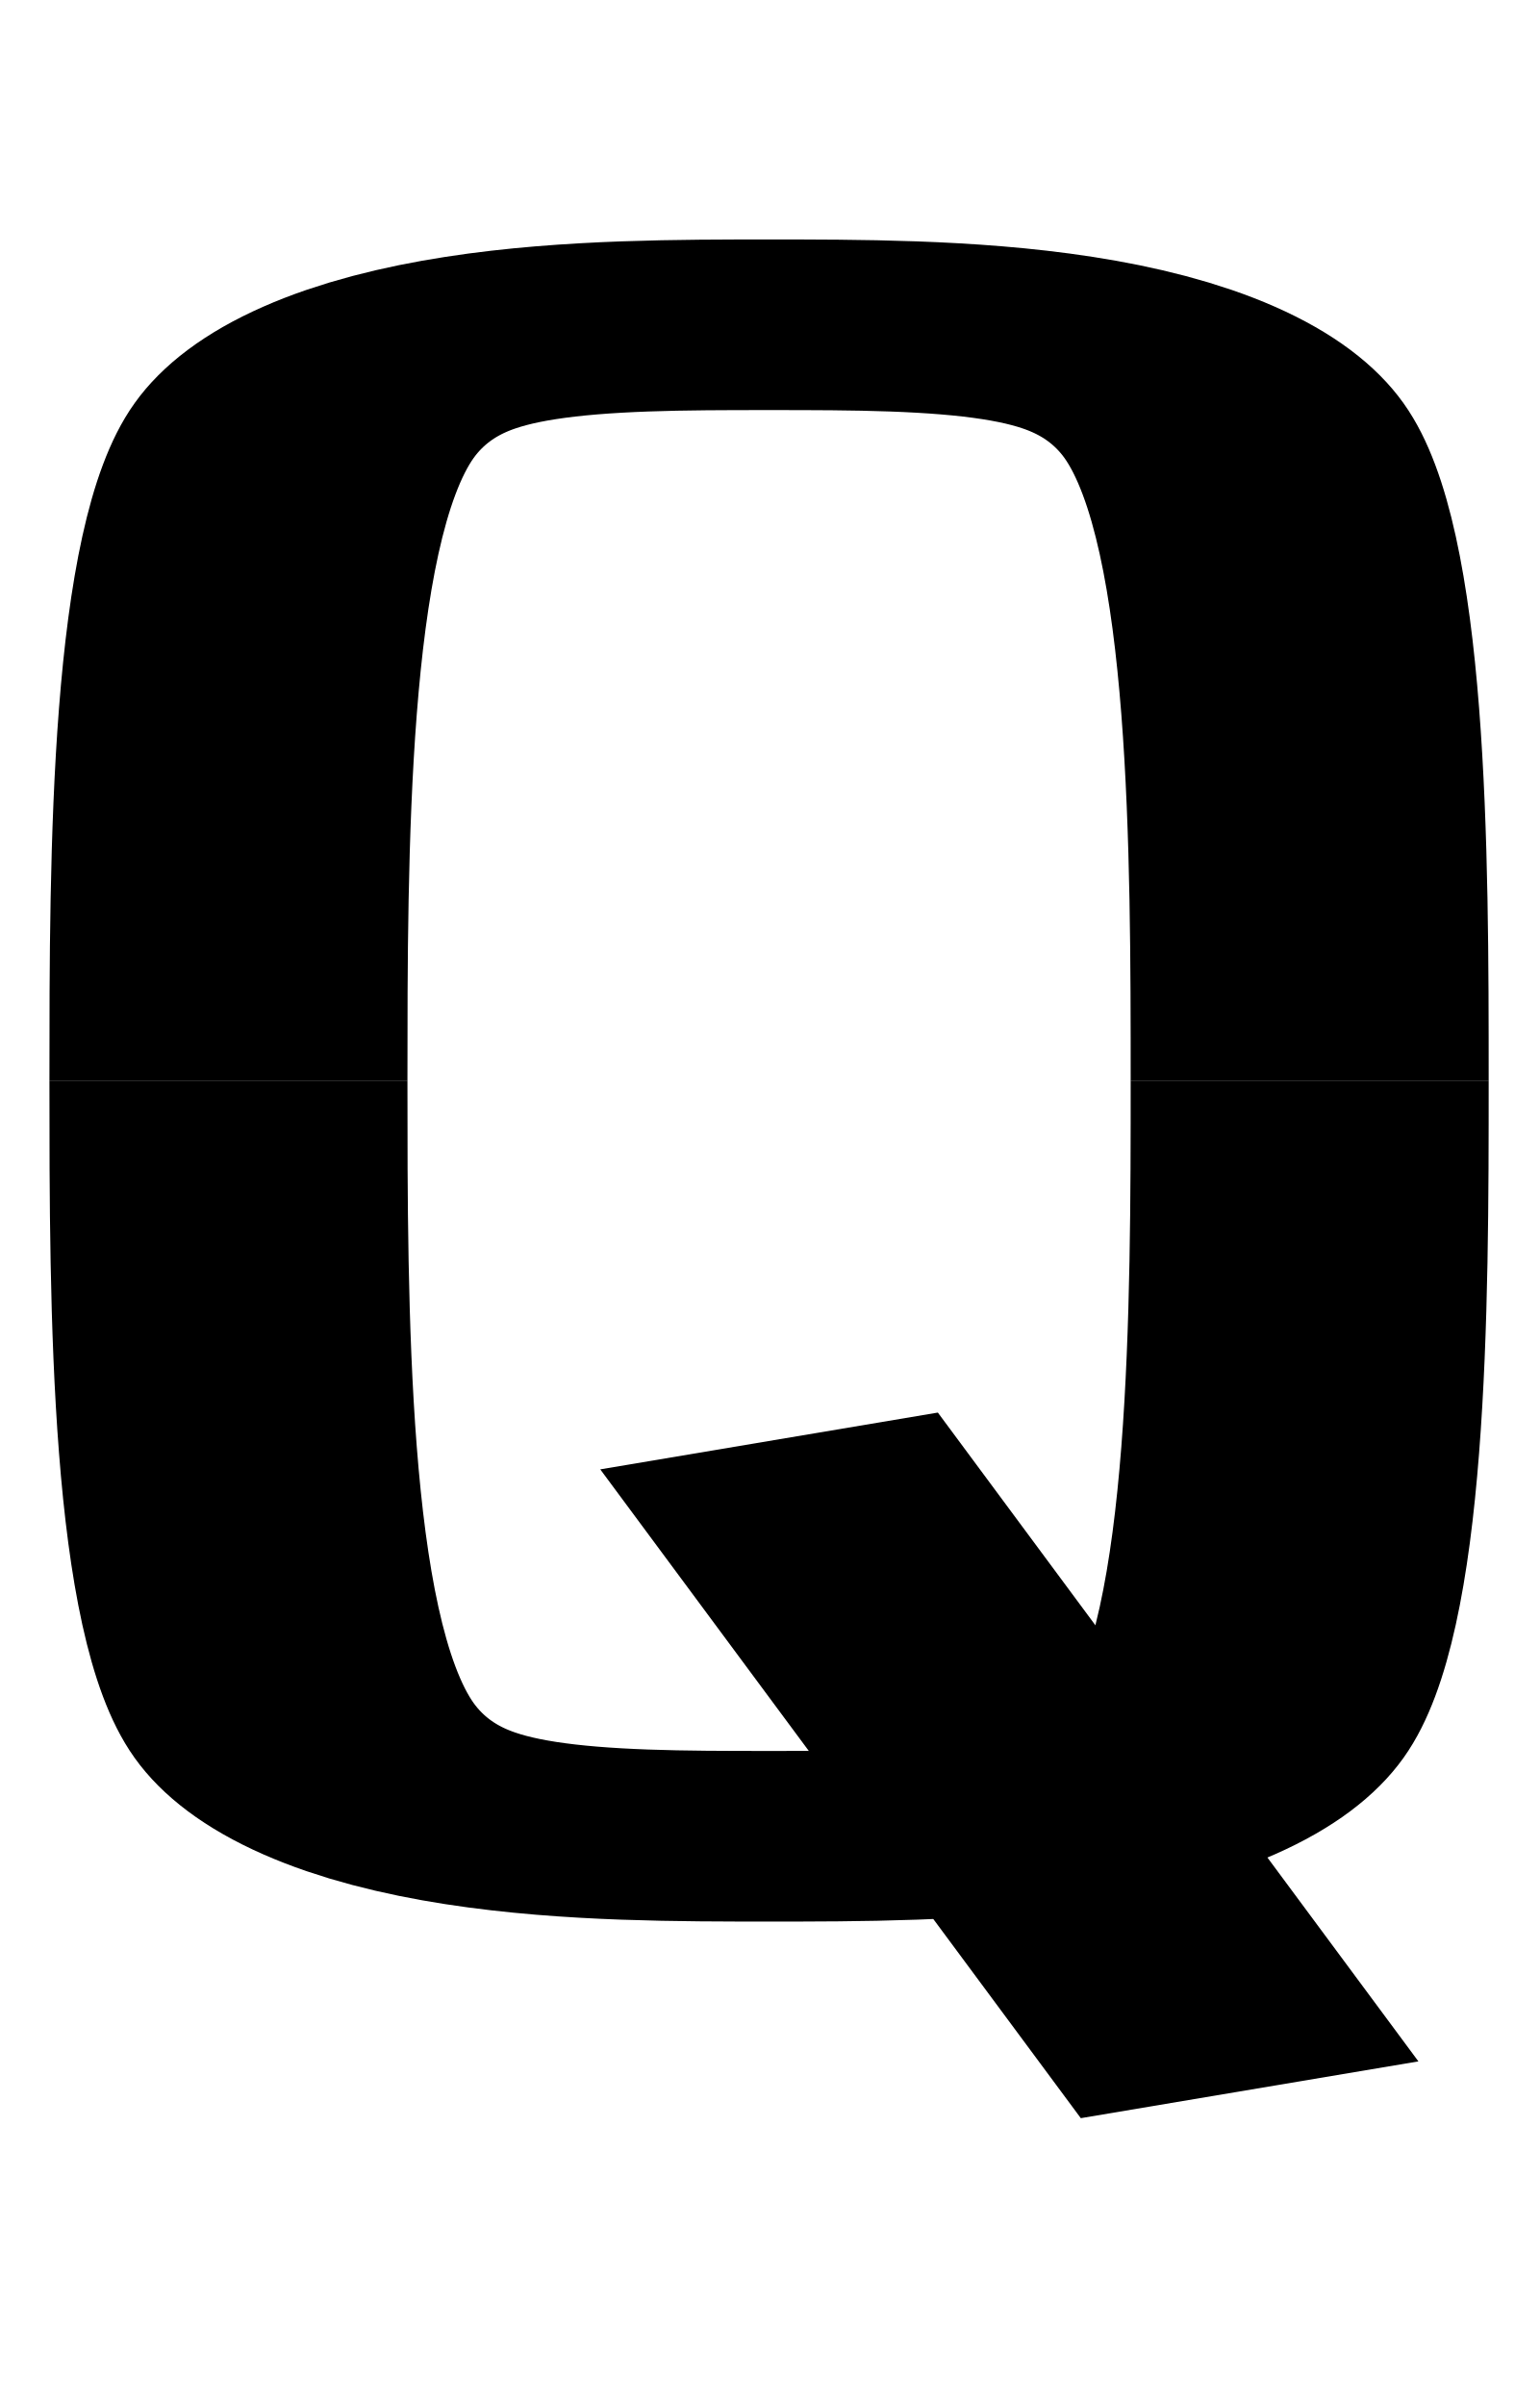
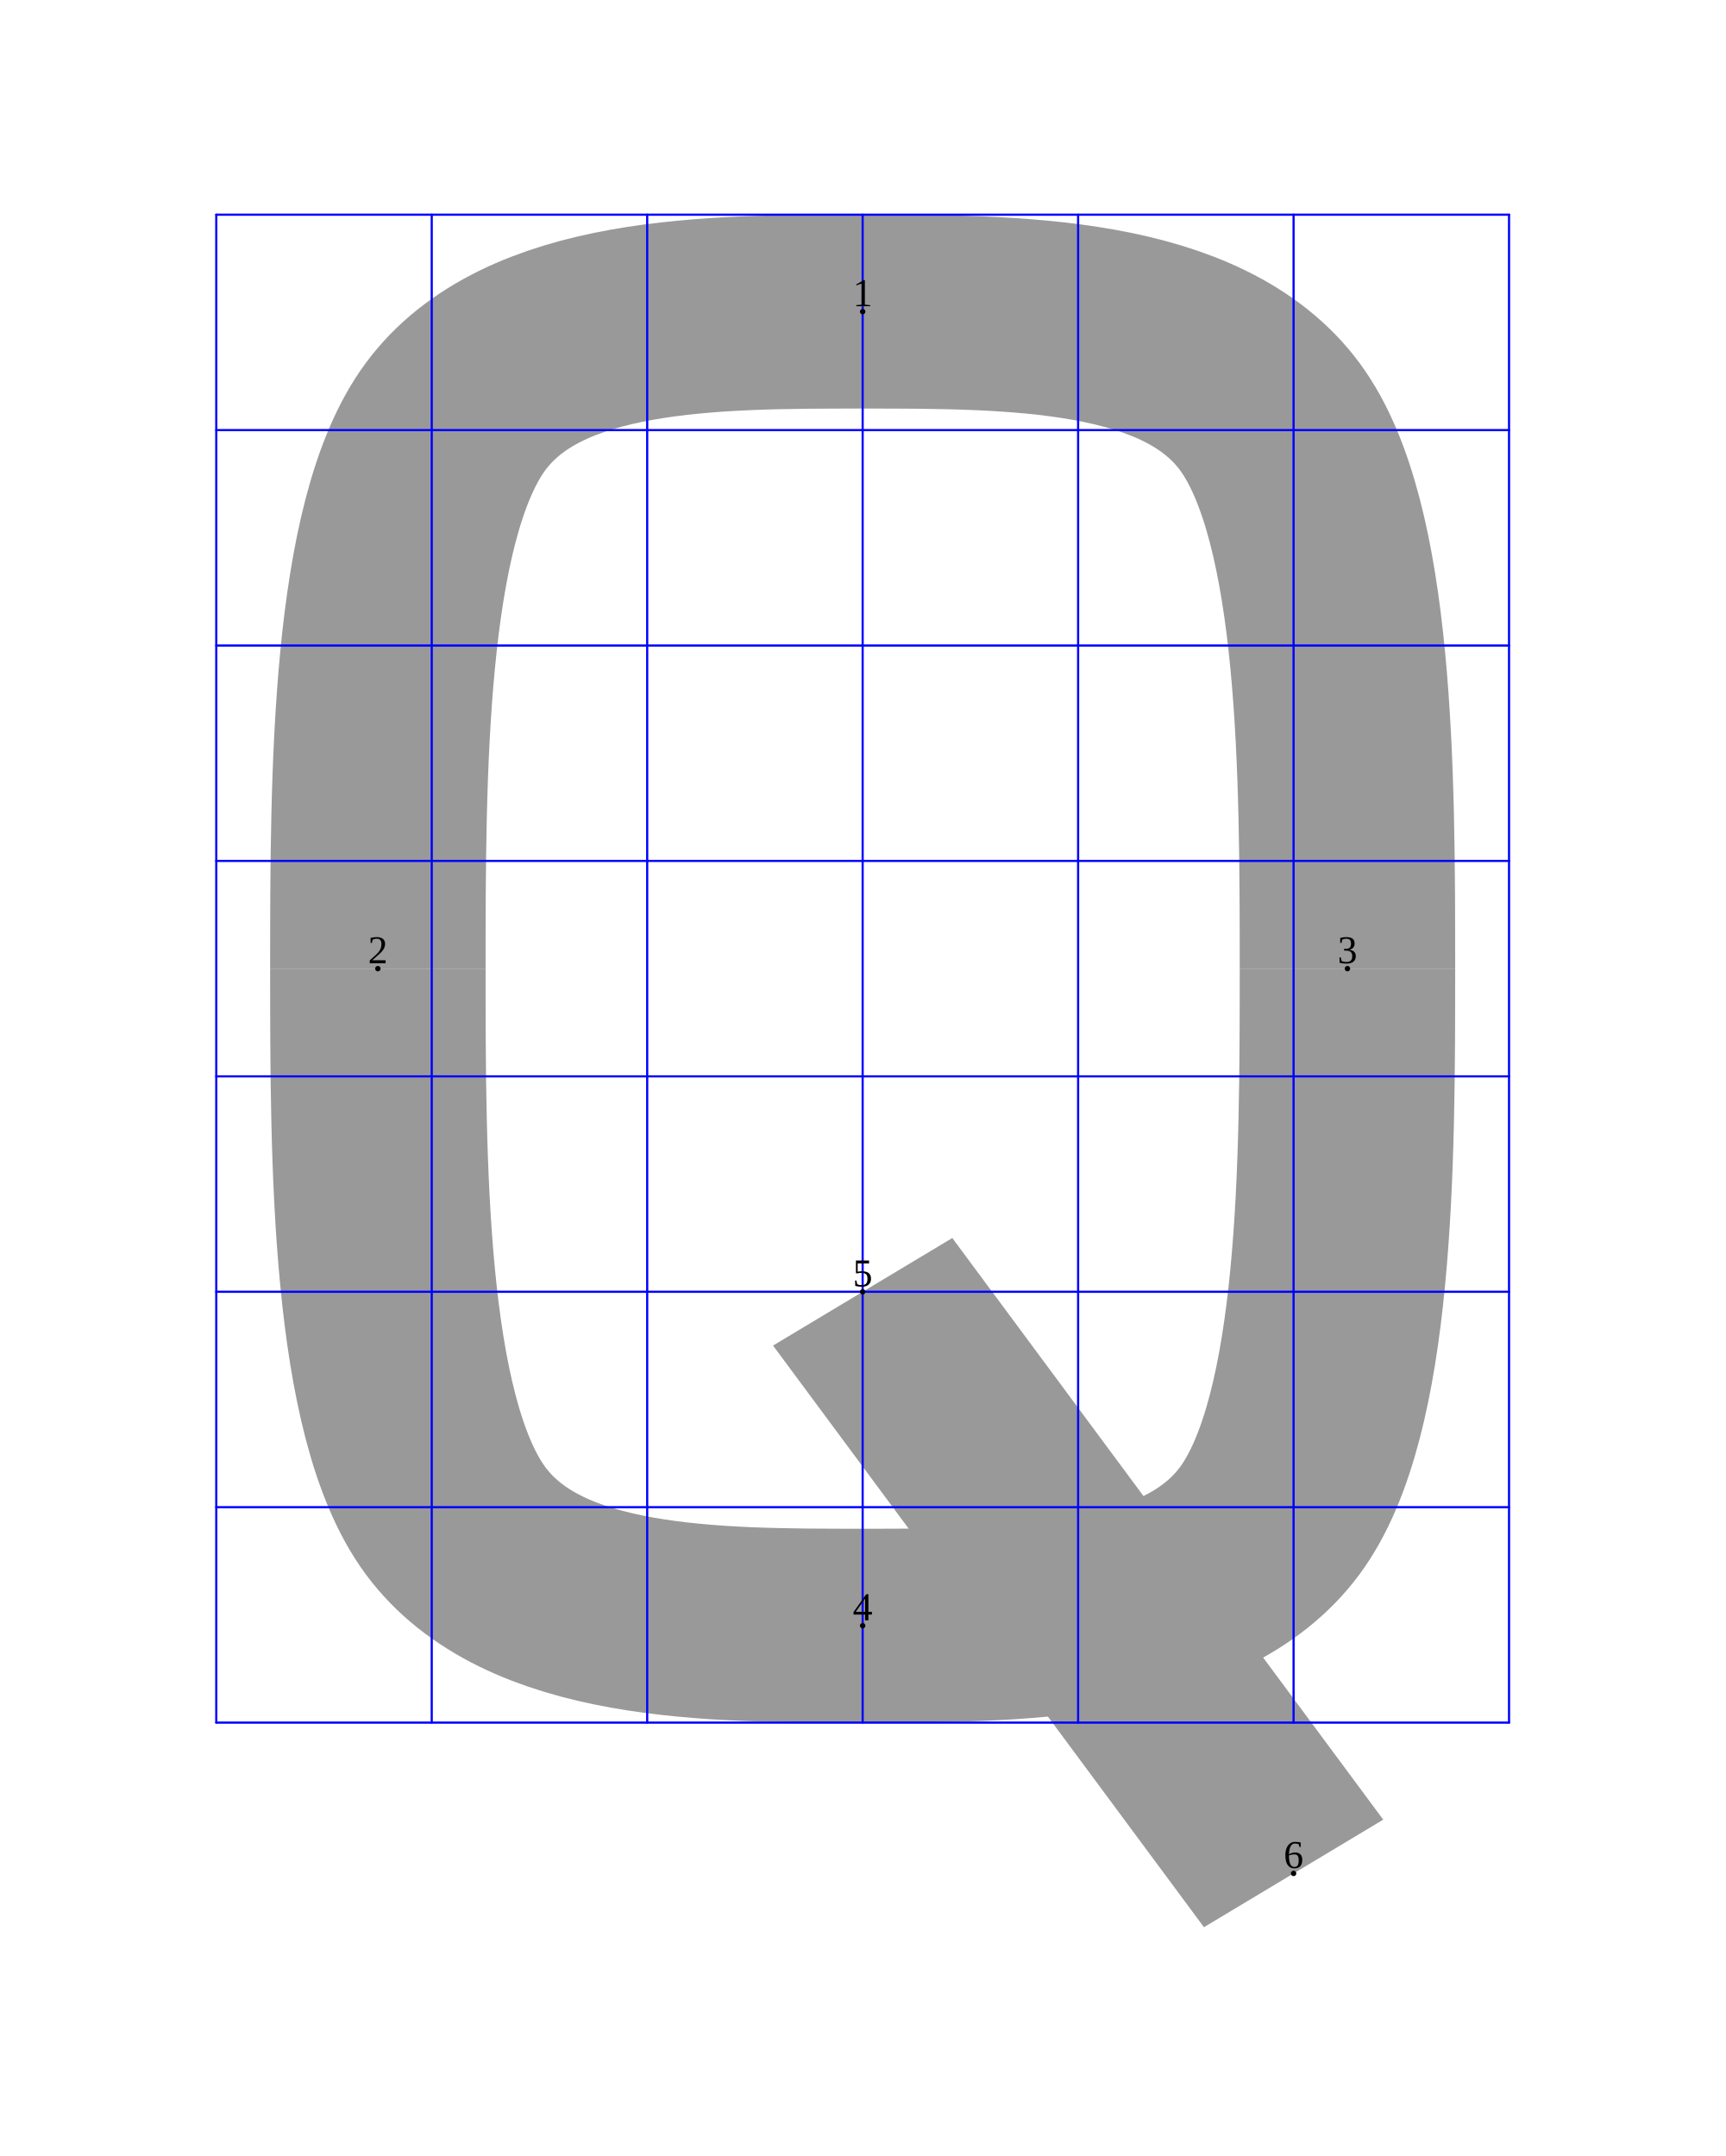
- <svg xmlns="http://www.w3.org/2000/svg" version="1.1" width="766.128" height="1196.514" viewBox="0 0 766.128 1196.514">
-   <g transform="matrix(1,-0,-0,0.476513,0,0)">
-     <path d="M113.664 1128.134C113.664 893.558,113.673 559.995,151.322 449.557C188.971 339.118,297.314 339.091,382.654 339.091C467.994 339.091,576.337 339.118,613.986 449.557C651.636 559.995,651.645 893.558,651.645 1128.134" style="stroke:rgb(0%,0%,0%); stroke-width: 178.132;stroke-miterlimit: 10;fill: none;" />
+ <svg xmlns="http://www.w3.org/2000/svg" version="1.1" width="957.411" height="1196.514" viewBox="0 0 957.411 1196.514">
+   <g transform="matrix(1,-0,-0,0.899994,0,0)">
+     <path d="M209.664 597.304C209.664 479.217,209.674 321.79,252.703 256.98C295.732 192.17,395.103 192.155,478.654 192.155C562.206 192.155,661.576 192.17,704.605 256.98C747.634 321.79,747.645 479.217,747.645 597.304" style="stroke:rgb(60.001%,60.001%,60.001%); stroke-width: 119.551;stroke-miterlimit: 10;fill: none;" />
  </g>
-   <g transform="matrix(1,-0,-0,0.476513,0,0)">
-     <path d="M113.664 1128.134C113.664 1362.71,113.673 1696.272,151.322 1806.71C188.971 1917.149,297.314 1917.176,382.654 1917.176C467.994 1917.176,576.337 1917.149,613.986 1806.71C651.636 1696.272,651.645 1362.71,651.645 1128.134" style="stroke:rgb(0%,0%,0%); stroke-width: 178.132;stroke-miterlimit: 10;fill: none;" />
+   <g transform="matrix(1,-0,-0,0.899994,0,0)">
+     <path d="M209.664 597.304C209.664 715.391,209.674 872.819,252.703 937.628C295.732 1002.438,395.103 1002.454,478.654 1002.454C562.206 1002.454,661.576 1002.438,704.605 937.628C747.634 872.819,747.645 715.391,747.645 597.304" style="stroke:rgb(60.001%,60.001%,60.001%); stroke-width: 119.551;stroke-miterlimit: 10;fill: none;" />
  </g>
-   <g transform="matrix(1,-0,-0,0.476513,0,0)">
-     <path d="M382.654 1504.466L621.757 2181.863" style="stroke:rgb(0%,0%,0%); stroke-width: 178.132;stroke-miterlimit: 10;fill: none;" />
+   <g transform="matrix(1,-0,-0,0.899994,0,0)">
+     <path d="M478.654 796.558L717.757 1155.214" style="stroke:rgb(60.001%,60.001%,60.001%); stroke-width: 119.551;stroke-miterlimit: 10;fill: none;" />
  </g>
-   <path d="M0.09 1195.103L765.218 1195.103L765.218 -0.411L0.09 -0.411Z" style="stroke:rgb(100%,100%,100%); stroke-width: 1;stroke-linecap: round;stroke-miterlimit: 10;fill: none;" />
+   <path d="M0.449 1195.103L956.86 1195.103L956.86 -0.411L0.449 -0.411Z" style="stroke:rgb(100%,100%,100%); stroke-width: 1;stroke-linecap: round;stroke-miterlimit: 10;fill: none;" />
+   <path d="M120 119.14L120 956" style="stroke:rgb(0%,0%,100%); stroke-width: 1.2;stroke-linecap: round;stroke-miterlimit: 10;fill: none;" />
+   <path d="M239.551 119.14L239.551 956" style="stroke:rgb(0%,0%,100%); stroke-width: 1.2;stroke-linecap: round;stroke-miterlimit: 10;fill: none;" />
+   <path d="M359.103 119.14L359.103 956" style="stroke:rgb(0%,0%,100%); stroke-width: 1.2;stroke-linecap: round;stroke-miterlimit: 10;fill: none;" />
+   <path d="M478.654 119.14L478.654 956" style="stroke:rgb(0%,0%,100%); stroke-width: 1.2;stroke-linecap: round;stroke-miterlimit: 10;fill: none;" />
+   <path d="M598.206 119.14L598.206 956" style="stroke:rgb(0%,0%,100%); stroke-width: 1.2;stroke-linecap: round;stroke-miterlimit: 10;fill: none;" />
+   <path d="M717.757 119.14L717.757 956" style="stroke:rgb(0%,0%,100%); stroke-width: 1.2;stroke-linecap: round;stroke-miterlimit: 10;fill: none;" />
+   <path d="M837.308 119.14L837.308 956" style="stroke:rgb(0%,0%,100%); stroke-width: 1.2;stroke-linecap: round;stroke-miterlimit: 10;fill: none;" />
+   <path d="M120 956L837.308 956" style="stroke:rgb(0%,0%,100%); stroke-width: 1.2;stroke-linecap: round;stroke-miterlimit: 10;fill: none;" />
+   <path d="M120 836.449L837.308 836.449" style="stroke:rgb(0%,0%,100%); stroke-width: 1.2;stroke-linecap: round;stroke-miterlimit: 10;fill: none;" />
+   <path d="M120 716.897L837.308 716.897" style="stroke:rgb(0%,0%,100%); stroke-width: 1.2;stroke-linecap: round;stroke-miterlimit: 10;fill: none;" />
+   <path d="M120 597.346L837.308 597.346" style="stroke:rgb(0%,0%,100%); stroke-width: 1.2;stroke-linecap: round;stroke-miterlimit: 10;fill: none;" />
+   <path d="M120 477.794L837.308 477.794" style="stroke:rgb(0%,0%,100%); stroke-width: 1.2;stroke-linecap: round;stroke-miterlimit: 10;fill: none;" />
+   <path d="M120 358.243L837.308 358.243" style="stroke:rgb(0%,0%,100%); stroke-width: 1.2;stroke-linecap: round;stroke-miterlimit: 10;fill: none;" />
+   <path d="M120 238.692L837.308 238.692" style="stroke:rgb(0%,0%,100%); stroke-width: 1.2;stroke-linecap: round;stroke-miterlimit: 10;fill: none;" />
+   <path d="M120 119.14L837.308 119.14" style="stroke:rgb(0%,0%,100%); stroke-width: 1.2;stroke-linecap: round;stroke-miterlimit: 10;fill: none;" />
+   <g transform="matrix(2.199997,-0,-0,2.199997,473.1747 169.938)" style="fill: rgb(0%,0%,0%);">
+     <text font-size="9.963">1</text>
+   </g>
+   <path d="M478.654 172.938l0 0" style="stroke:rgb(0%,0%,0%); stroke-width: 3;stroke-linecap: round;stroke-miterlimit: 10;fill: none;" />
+   <g transform="matrix(2.199997,-0,-0,2.199997,204.1841 534.5701)" style="fill: rgb(0%,0%,0%);">
+     <text font-size="9.963">2</text>
+   </g>
+   <path d="M209.664 537.57l0 0" style="stroke:rgb(0%,0%,0%); stroke-width: 3;stroke-linecap: round;stroke-miterlimit: 10;fill: none;" />
+   <g transform="matrix(2.199997,-0,-0,2.199997,742.1653 534.5701)" style="fill: rgb(0%,0%,0%);">
+     <text font-size="9.963">3</text>
+   </g>
+   <path d="M747.645 537.57l0 0" style="stroke:rgb(0%,0%,0%); stroke-width: 3;stroke-linecap: round;stroke-miterlimit: 10;fill: none;" />
+   <g transform="matrix(2.199997,-0,-0,2.199997,473.1747 899.2022)" style="fill: rgb(0%,0%,0%);">
+     <text font-size="9.963">4</text>
+   </g>
+   <path d="M478.654 902.202l0 0" style="stroke:rgb(0%,0%,0%); stroke-width: 3;stroke-linecap: round;stroke-miterlimit: 10;fill: none;" />
+   <g transform="matrix(2.199997,-0,-0,2.199997,473.1747 713.8972)" style="fill: rgb(0%,0%,0%);">
+     <text font-size="9.963">5</text>
+   </g>
+   <path d="M478.654 716.897l0 0" style="stroke:rgb(0%,0%,0%); stroke-width: 3;stroke-linecap: round;stroke-miterlimit: 10;fill: none;" />
+   <g transform="matrix(2.199997,-0,-0,2.199997,712.2775 1036.686)" style="fill: rgb(0%,0%,0%);">
+     <text font-size="9.963">6</text>
+   </g>
+   <path d="M717.757 1039.686l0 0" style="stroke:rgb(0%,0%,0%); stroke-width: 3;stroke-linecap: round;stroke-miterlimit: 10;fill: none;" />
</svg>
